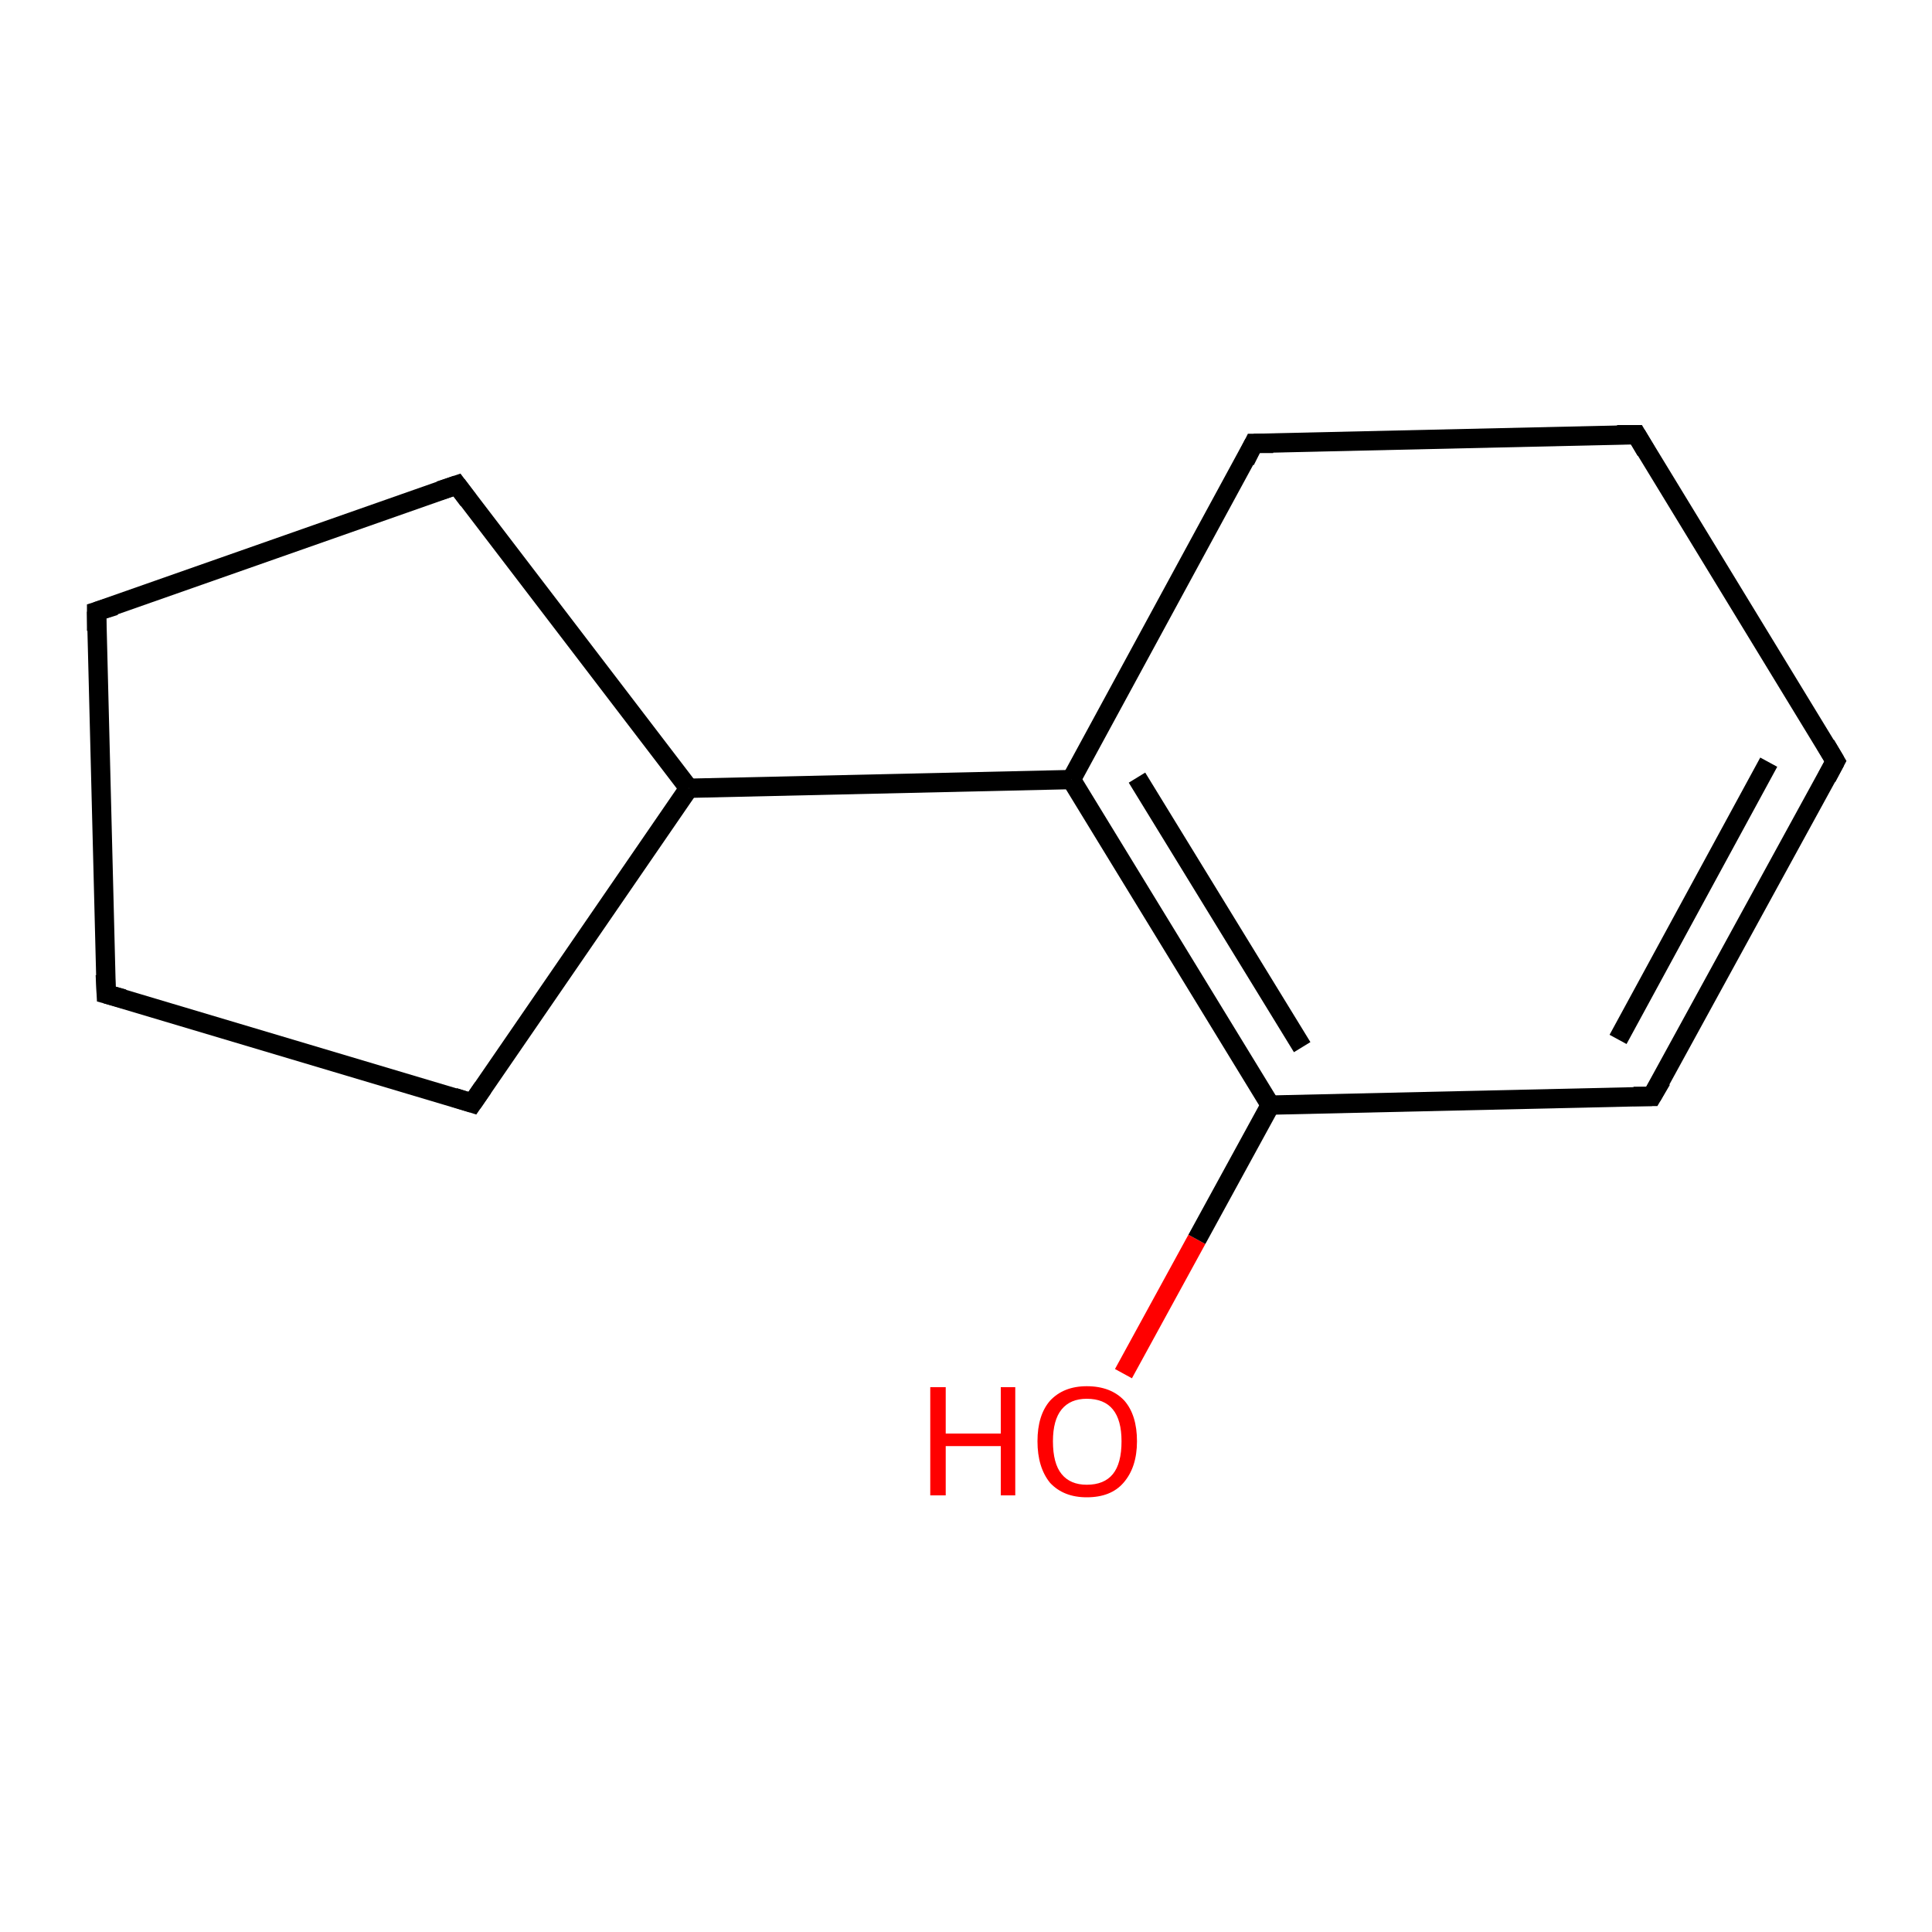
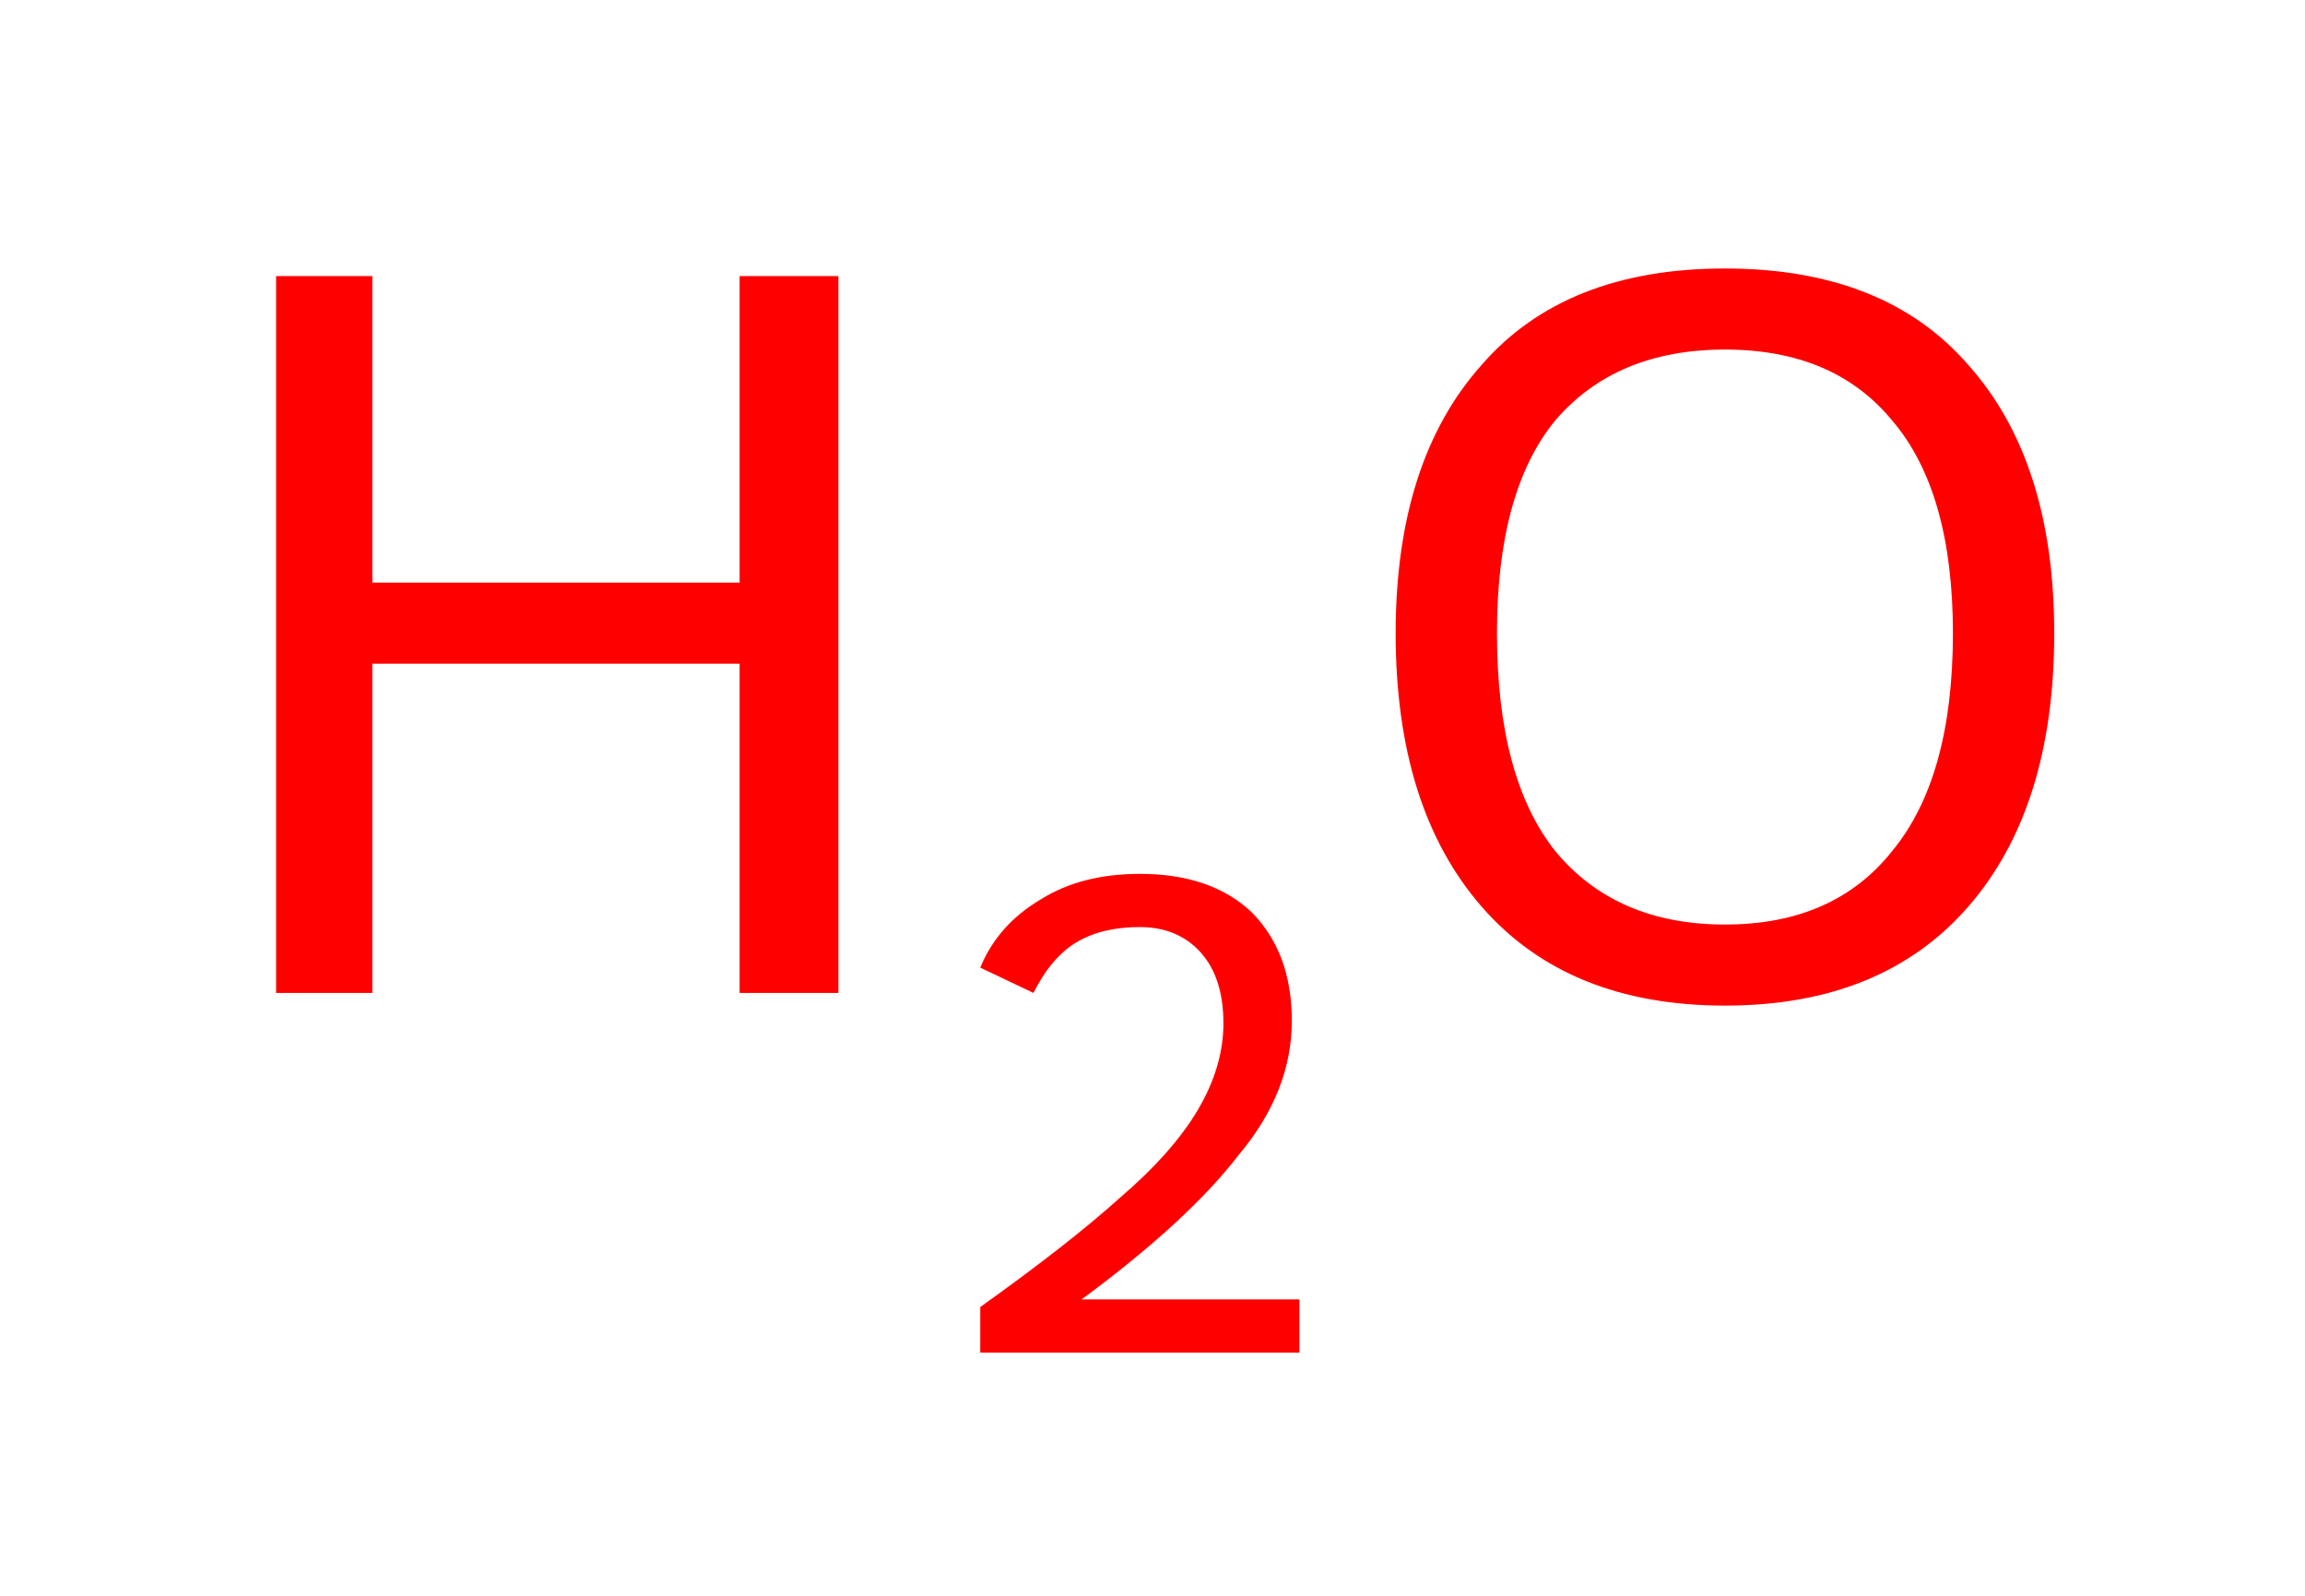
- <svg xmlns="http://www.w3.org/2000/svg" version="1.1" baseProfile="full" xml:space="preserve" width="200px" height="200px" viewBox="0 0 200 200">
-   <rect style="opacity:1.0;fill:#FFFFFF;stroke:none" width="200.0" height="200.0" x="0.0" y="0.0"> </rect>
-   <path class="bond-0 atom-0 atom-1" d="M 116.3,142.2 L 123.9,128.3" style="fill:none;fill-rule:evenodd;stroke:#FF0000;stroke-width:2.0px;stroke-linecap:butt;stroke-linejoin:miter;stroke-opacity:1" />
-   <path class="bond-0 atom-0 atom-1" d="M 123.9,128.3 L 131.5,114.4" style="fill:none;fill-rule:evenodd;stroke:#000000;stroke-width:2.0px;stroke-linecap:butt;stroke-linejoin:miter;stroke-opacity:1" />
-   <path class="bond-1 atom-1 atom-2" d="M 131.5,114.4 L 110.9,80.7" style="fill:none;fill-rule:evenodd;stroke:#000000;stroke-width:2.0px;stroke-linecap:butt;stroke-linejoin:miter;stroke-opacity:1" />
-   <path class="bond-1 atom-1 atom-2" d="M 134.8,108.4 L 117.7,80.5" style="fill:none;fill-rule:evenodd;stroke:#000000;stroke-width:2.0px;stroke-linecap:butt;stroke-linejoin:miter;stroke-opacity:1" />
-   <path class="bond-2 atom-2 atom-3" d="M 110.9,80.7 L 71.3,81.6" style="fill:none;fill-rule:evenodd;stroke:#000000;stroke-width:2.0px;stroke-linecap:butt;stroke-linejoin:miter;stroke-opacity:1" />
-   <path class="bond-3 atom-3 atom-4" d="M 71.3,81.6 L 48.9,114.2" style="fill:none;fill-rule:evenodd;stroke:#000000;stroke-width:2.0px;stroke-linecap:butt;stroke-linejoin:miter;stroke-opacity:1" />
-   <path class="bond-4 atom-4 atom-5" d="M 48.9,114.2 L 11.0,102.9" style="fill:none;fill-rule:evenodd;stroke:#000000;stroke-width:2.0px;stroke-linecap:butt;stroke-linejoin:miter;stroke-opacity:1" />
-   <path class="bond-5 atom-5 atom-6" d="M 11.0,102.9 L 10.0,63.3" style="fill:none;fill-rule:evenodd;stroke:#000000;stroke-width:2.0px;stroke-linecap:butt;stroke-linejoin:miter;stroke-opacity:1" />
-   <path class="bond-6 atom-6 atom-7" d="M 10.0,63.3 L 47.3,50.2" style="fill:none;fill-rule:evenodd;stroke:#000000;stroke-width:2.0px;stroke-linecap:butt;stroke-linejoin:miter;stroke-opacity:1" />
-   <path class="bond-7 atom-2 atom-8" d="M 110.9,80.7 L 129.8,45.9" style="fill:none;fill-rule:evenodd;stroke:#000000;stroke-width:2.0px;stroke-linecap:butt;stroke-linejoin:miter;stroke-opacity:1" />
-   <path class="bond-8 atom-8 atom-9" d="M 129.8,45.9 L 169.4,45.0" style="fill:none;fill-rule:evenodd;stroke:#000000;stroke-width:2.0px;stroke-linecap:butt;stroke-linejoin:miter;stroke-opacity:1" />
-   <path class="bond-9 atom-9 atom-10" d="M 169.4,45.0 L 190.0,78.8" style="fill:none;fill-rule:evenodd;stroke:#000000;stroke-width:2.0px;stroke-linecap:butt;stroke-linejoin:miter;stroke-opacity:1" />
-   <path class="bond-10 atom-10 atom-11" d="M 190.0,78.8 L 171.0,113.5" style="fill:none;fill-rule:evenodd;stroke:#000000;stroke-width:2.0px;stroke-linecap:butt;stroke-linejoin:miter;stroke-opacity:1" />
-   <path class="bond-10 atom-10 atom-11" d="M 183.1,78.9 L 167.5,107.6" style="fill:none;fill-rule:evenodd;stroke:#000000;stroke-width:2.0px;stroke-linecap:butt;stroke-linejoin:miter;stroke-opacity:1" />
-   <path class="bond-11 atom-11 atom-1" d="M 171.0,113.5 L 131.5,114.4" style="fill:none;fill-rule:evenodd;stroke:#000000;stroke-width:2.0px;stroke-linecap:butt;stroke-linejoin:miter;stroke-opacity:1" />
-   <path class="bond-12 atom-7 atom-3" d="M 47.3,50.2 L 71.3,81.6" style="fill:none;fill-rule:evenodd;stroke:#000000;stroke-width:2.0px;stroke-linecap:butt;stroke-linejoin:miter;stroke-opacity:1" />
-   <path d="M 50.0,112.6 L 48.9,114.2 L 47.0,113.6" style="fill:none;stroke:#000000;stroke-width:2.0px;stroke-linecap:butt;stroke-linejoin:miter;stroke-opacity:1;" />
-   <path d="M 12.8,103.4 L 11.0,102.9 L 10.9,100.9" style="fill:none;stroke:#000000;stroke-width:2.0px;stroke-linecap:butt;stroke-linejoin:miter;stroke-opacity:1;" />
-   <path d="M 10.0,65.3 L 10.0,63.3 L 11.9,62.7" style="fill:none;stroke:#000000;stroke-width:2.0px;stroke-linecap:butt;stroke-linejoin:miter;stroke-opacity:1;" />
-   <path d="M 45.5,50.8 L 47.3,50.2 L 48.5,51.8" style="fill:none;stroke:#000000;stroke-width:2.0px;stroke-linecap:butt;stroke-linejoin:miter;stroke-opacity:1;" />
-   <path d="M 128.9,47.7 L 129.8,45.9 L 131.8,45.9" style="fill:none;stroke:#000000;stroke-width:2.0px;stroke-linecap:butt;stroke-linejoin:miter;stroke-opacity:1;" />
-   <path d="M 167.4,45.0 L 169.4,45.0 L 170.4,46.7" style="fill:none;stroke:#000000;stroke-width:2.0px;stroke-linecap:butt;stroke-linejoin:miter;stroke-opacity:1;" />
-   <path d="M 189.0,77.1 L 190.0,78.8 L 189.1,80.5" style="fill:none;stroke:#000000;stroke-width:2.0px;stroke-linecap:butt;stroke-linejoin:miter;stroke-opacity:1;" />
-   <path d="M 172.0,111.8 L 171.0,113.5 L 169.1,113.5" style="fill:none;stroke:#000000;stroke-width:2.0px;stroke-linecap:butt;stroke-linejoin:miter;stroke-opacity:1;" />
-   <path class="atom-0" d="M 96.3 143.6 L 97.9 143.6 L 97.9 148.4 L 103.6 148.4 L 103.6 143.6 L 105.1 143.6 L 105.1 154.8 L 103.6 154.8 L 103.6 149.7 L 97.9 149.7 L 97.9 154.8 L 96.3 154.8 L 96.3 143.6 " fill="#FF0000" />
-   <path class="atom-0" d="M 107.4 149.2 Q 107.4 146.5, 108.7 145.0 Q 110.1 143.5, 112.5 143.5 Q 115.0 143.5, 116.4 145.0 Q 117.7 146.5, 117.7 149.2 Q 117.7 151.9, 116.3 153.5 Q 115.0 155.0, 112.5 155.0 Q 110.1 155.0, 108.7 153.5 Q 107.4 151.9, 107.4 149.2 M 112.5 153.7 Q 114.3 153.7, 115.2 152.6 Q 116.1 151.5, 116.1 149.2 Q 116.1 147.0, 115.2 145.9 Q 114.3 144.8, 112.5 144.8 Q 110.8 144.8, 109.9 145.9 Q 109.0 147.0, 109.0 149.2 Q 109.0 151.5, 109.9 152.6 Q 110.8 153.7, 112.5 153.7 " fill="#FF0000" />
+ <svg xmlns="http://www.w3.org/2000/svg" version="1.1" baseProfile="full" xml:space="preserve" width="91px" height="63px" viewBox="4 18 91 63">
+   <rect style="opacity:1.0;fill:#FFFFFF;stroke:none" width="100.0" height="100.0" x="0.0" y="0.0"> </rect>
+   <path class="atom-0" d="M 14.9 28.9 L 18.7 28.9 L 18.7 41.0 L 33.2 41.0 L 33.2 28.9 L 37.1 28.9 L 37.1 57.2 L 33.2 57.2 L 33.2 44.2 L 18.7 44.2 L 18.7 57.2 L 14.9 57.2 L 14.9 28.9 " fill="#FF0000" />
+   <path class="atom-0" d="M 42.7 56.2 Q 43.4 54.5, 45.1 53.5 Q 46.7 52.5, 49.0 52.5 Q 51.8 52.5, 53.4 54.0 Q 55.0 55.6, 55.0 58.3 Q 55.0 61.1, 52.9 63.6 Q 50.9 66.2, 46.7 69.3 L 55.3 69.3 L 55.3 71.4 L 42.7 71.4 L 42.7 69.6 Q 46.2 67.1, 48.2 65.3 Q 50.3 63.5, 51.3 61.8 Q 52.3 60.1, 52.3 58.4 Q 52.3 56.6, 51.4 55.6 Q 50.5 54.6, 49.0 54.6 Q 47.5 54.6, 46.5 55.2 Q 45.5 55.8, 44.8 57.2 L 42.7 56.2 " fill="#FF0000" />
+   <path class="atom-0" d="M 59.1 43.0 Q 59.1 36.2, 62.5 32.4 Q 65.8 28.6, 72.1 28.6 Q 78.4 28.6, 81.7 32.4 Q 85.1 36.2, 85.1 43.0 Q 85.1 49.9, 81.7 53.8 Q 78.3 57.7, 72.1 57.7 Q 65.9 57.7, 62.5 53.8 Q 59.1 49.9, 59.1 43.0 M 72.1 54.5 Q 76.4 54.5, 78.7 51.6 Q 81.1 48.7, 81.1 43.0 Q 81.1 37.4, 78.7 34.6 Q 76.4 31.8, 72.1 31.8 Q 67.8 31.8, 65.4 34.6 Q 63.1 37.4, 63.1 43.0 Q 63.1 48.7, 65.4 51.6 Q 67.8 54.5, 72.1 54.5 " fill="#FF0000" />
</svg>
